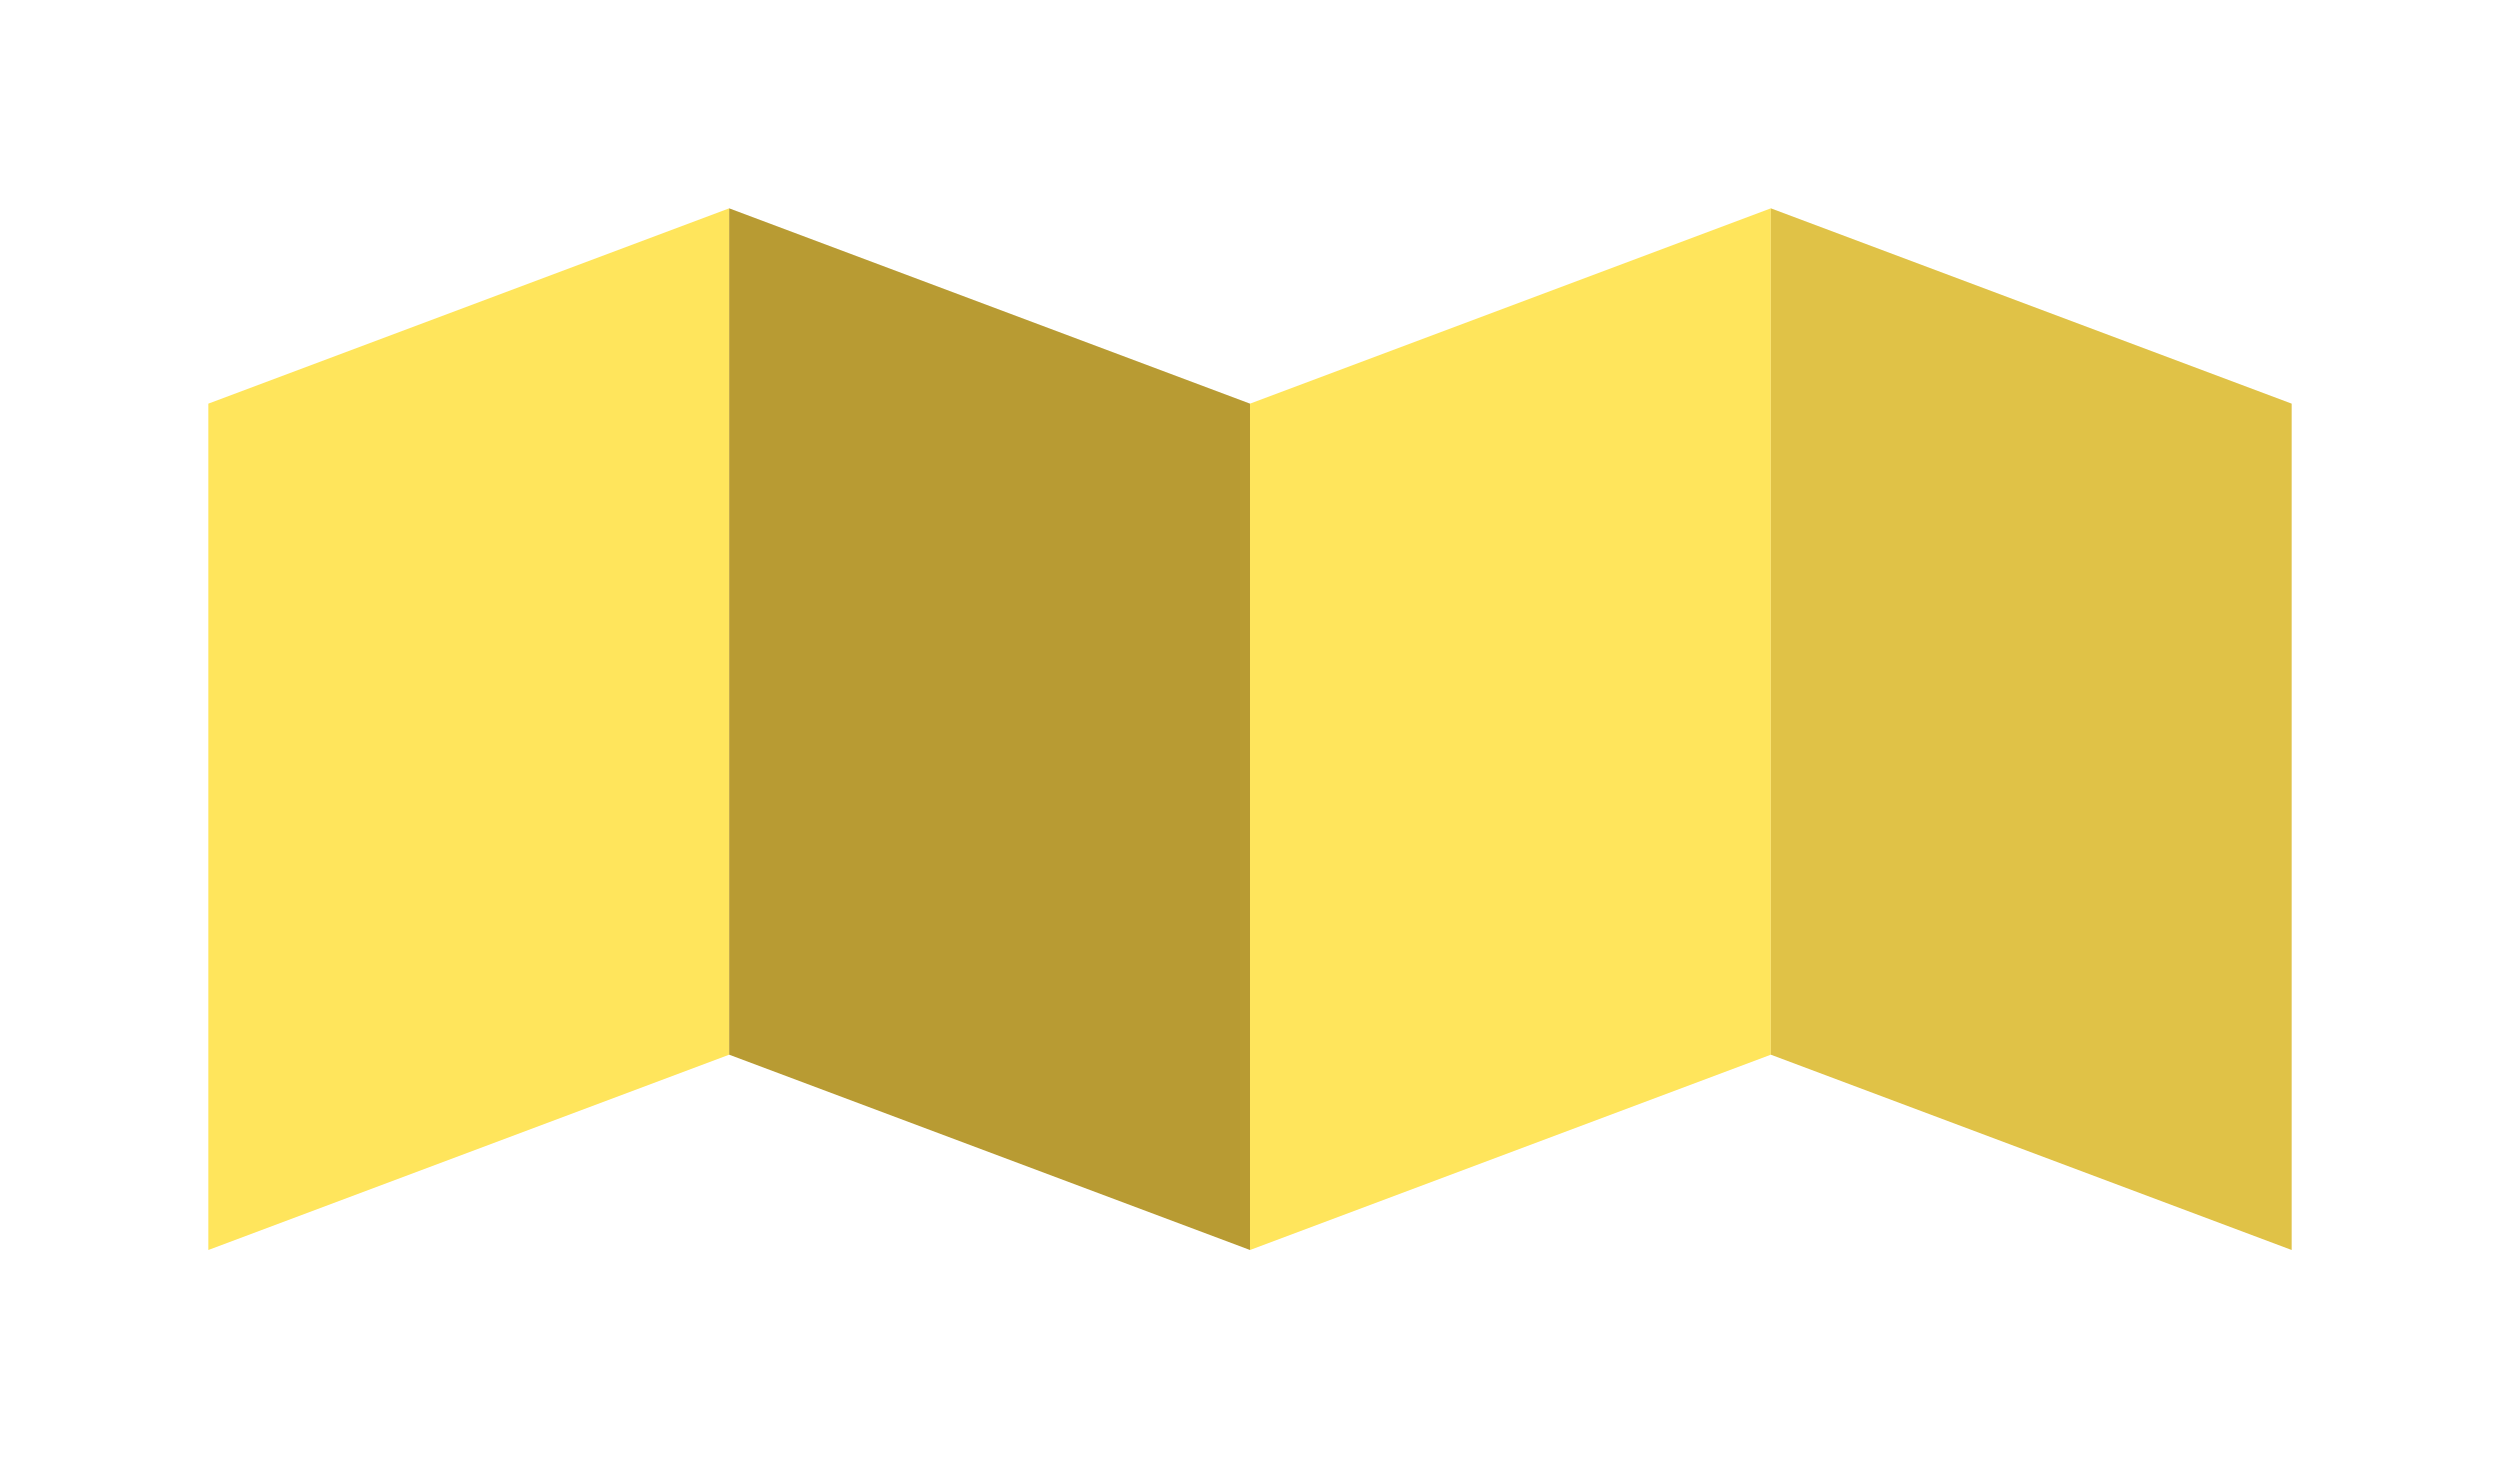
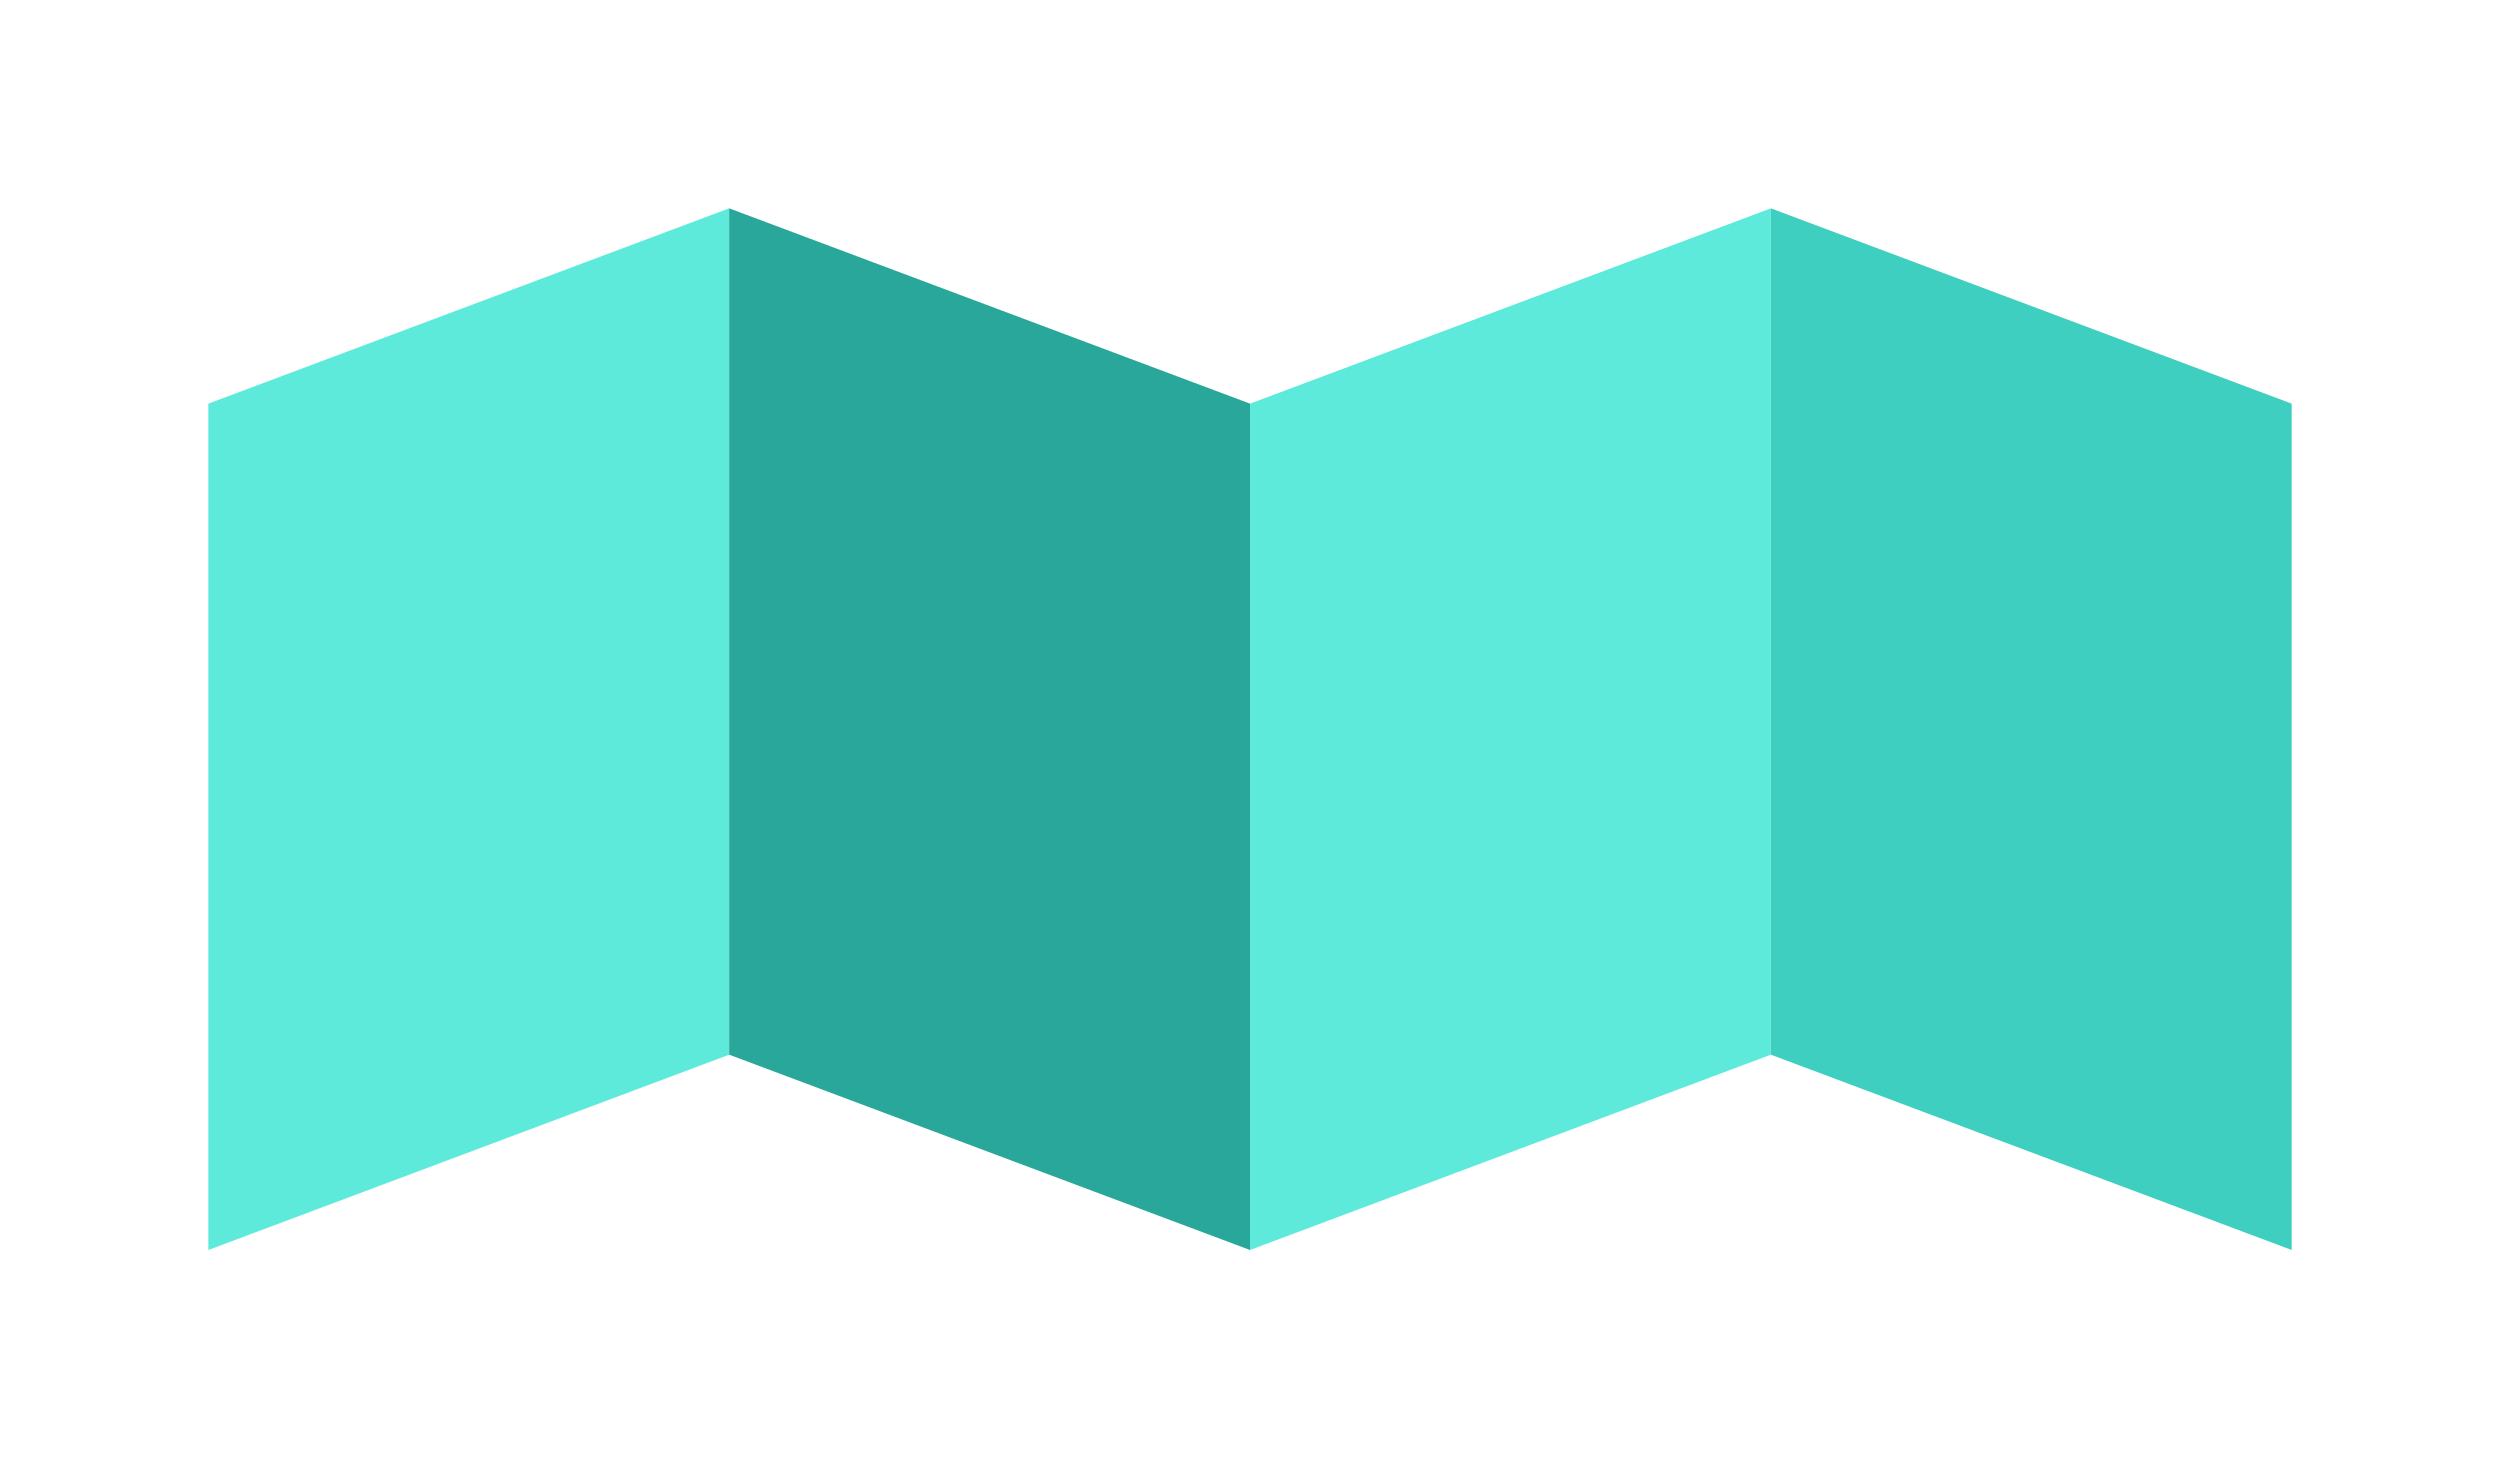
<svg xmlns="http://www.w3.org/2000/svg" viewBox="0 0 384 224" width="384" height="224">
  <g transform="translate(32 32) scale(1.0)">
-     <polygon points="0,30 80,0 80,130 0,160" fill="#FFE55C" />
-     <polygon points="80,0 160,30 160,160 80,130" fill="#B89B33" />
-     <polygon points="160,30 240,0 240,130 160,160" fill="#FFE55C" />
-     <polygon points="240,0 320,30 320,160 240,130" fill="#E0C247" />
+     <polygon points="0,30 80,0 80,130 0,160" fill="#5EEADB" />
+     <polygon points="80,0 160,30 160,160 80,130" fill="#2AA79B" />
+     <polygon points="160,30 240,0 240,130 160,160" fill="#5EEADB" />
+     <polygon points="240,0 320,30 320,160 240,130" fill="#3FCFC0" />
  </g>
</svg>
